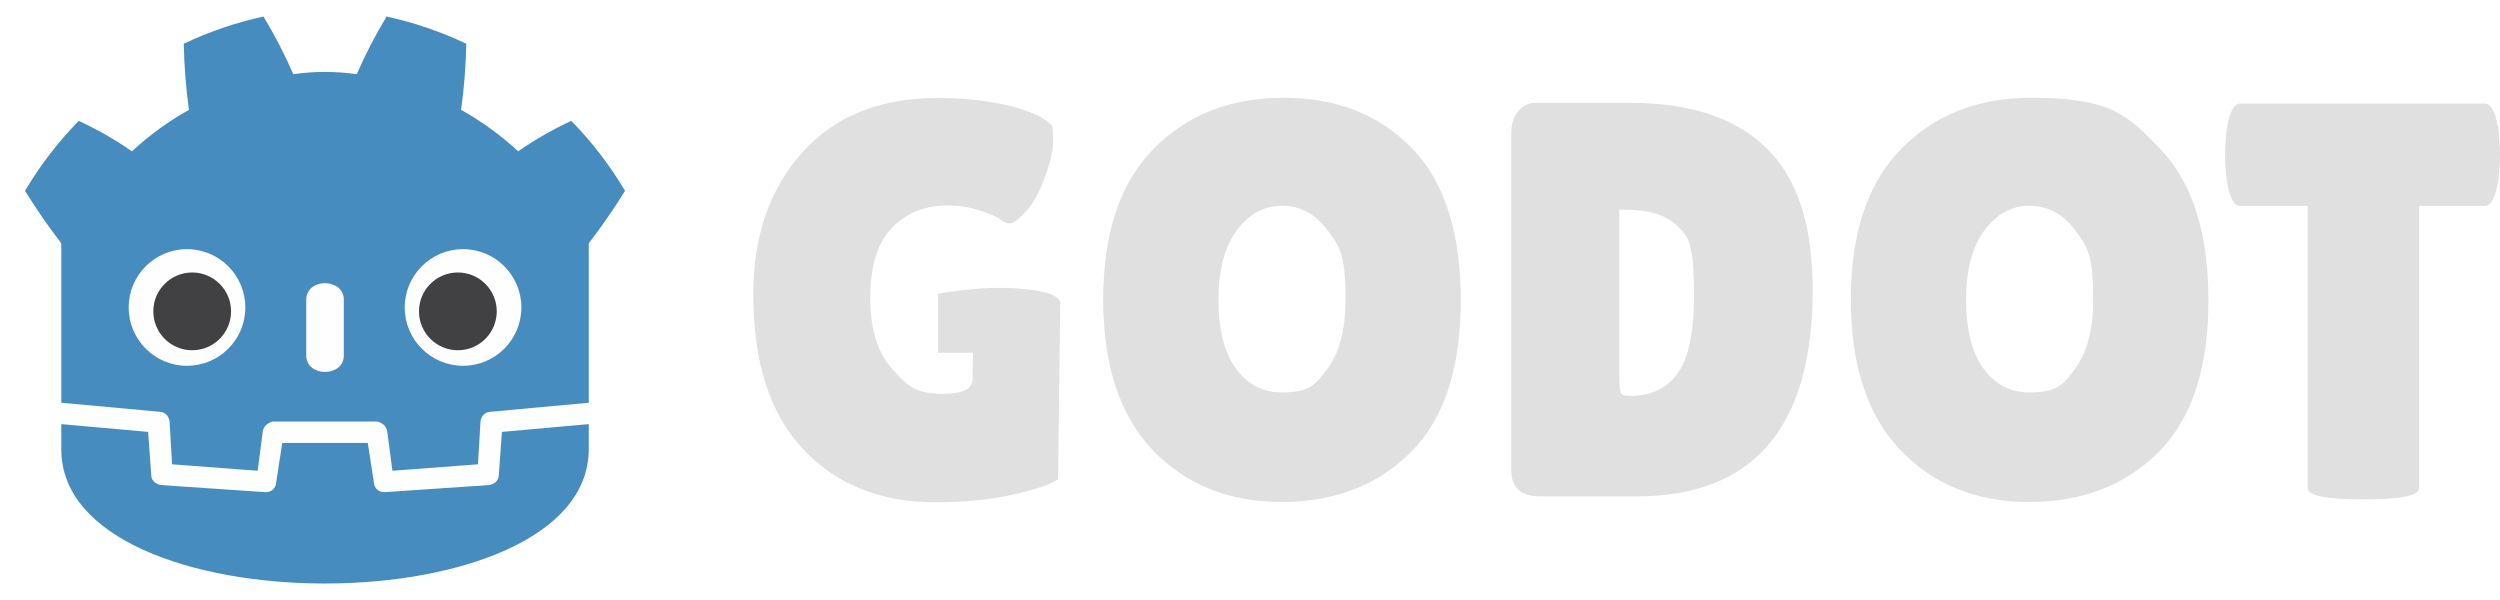
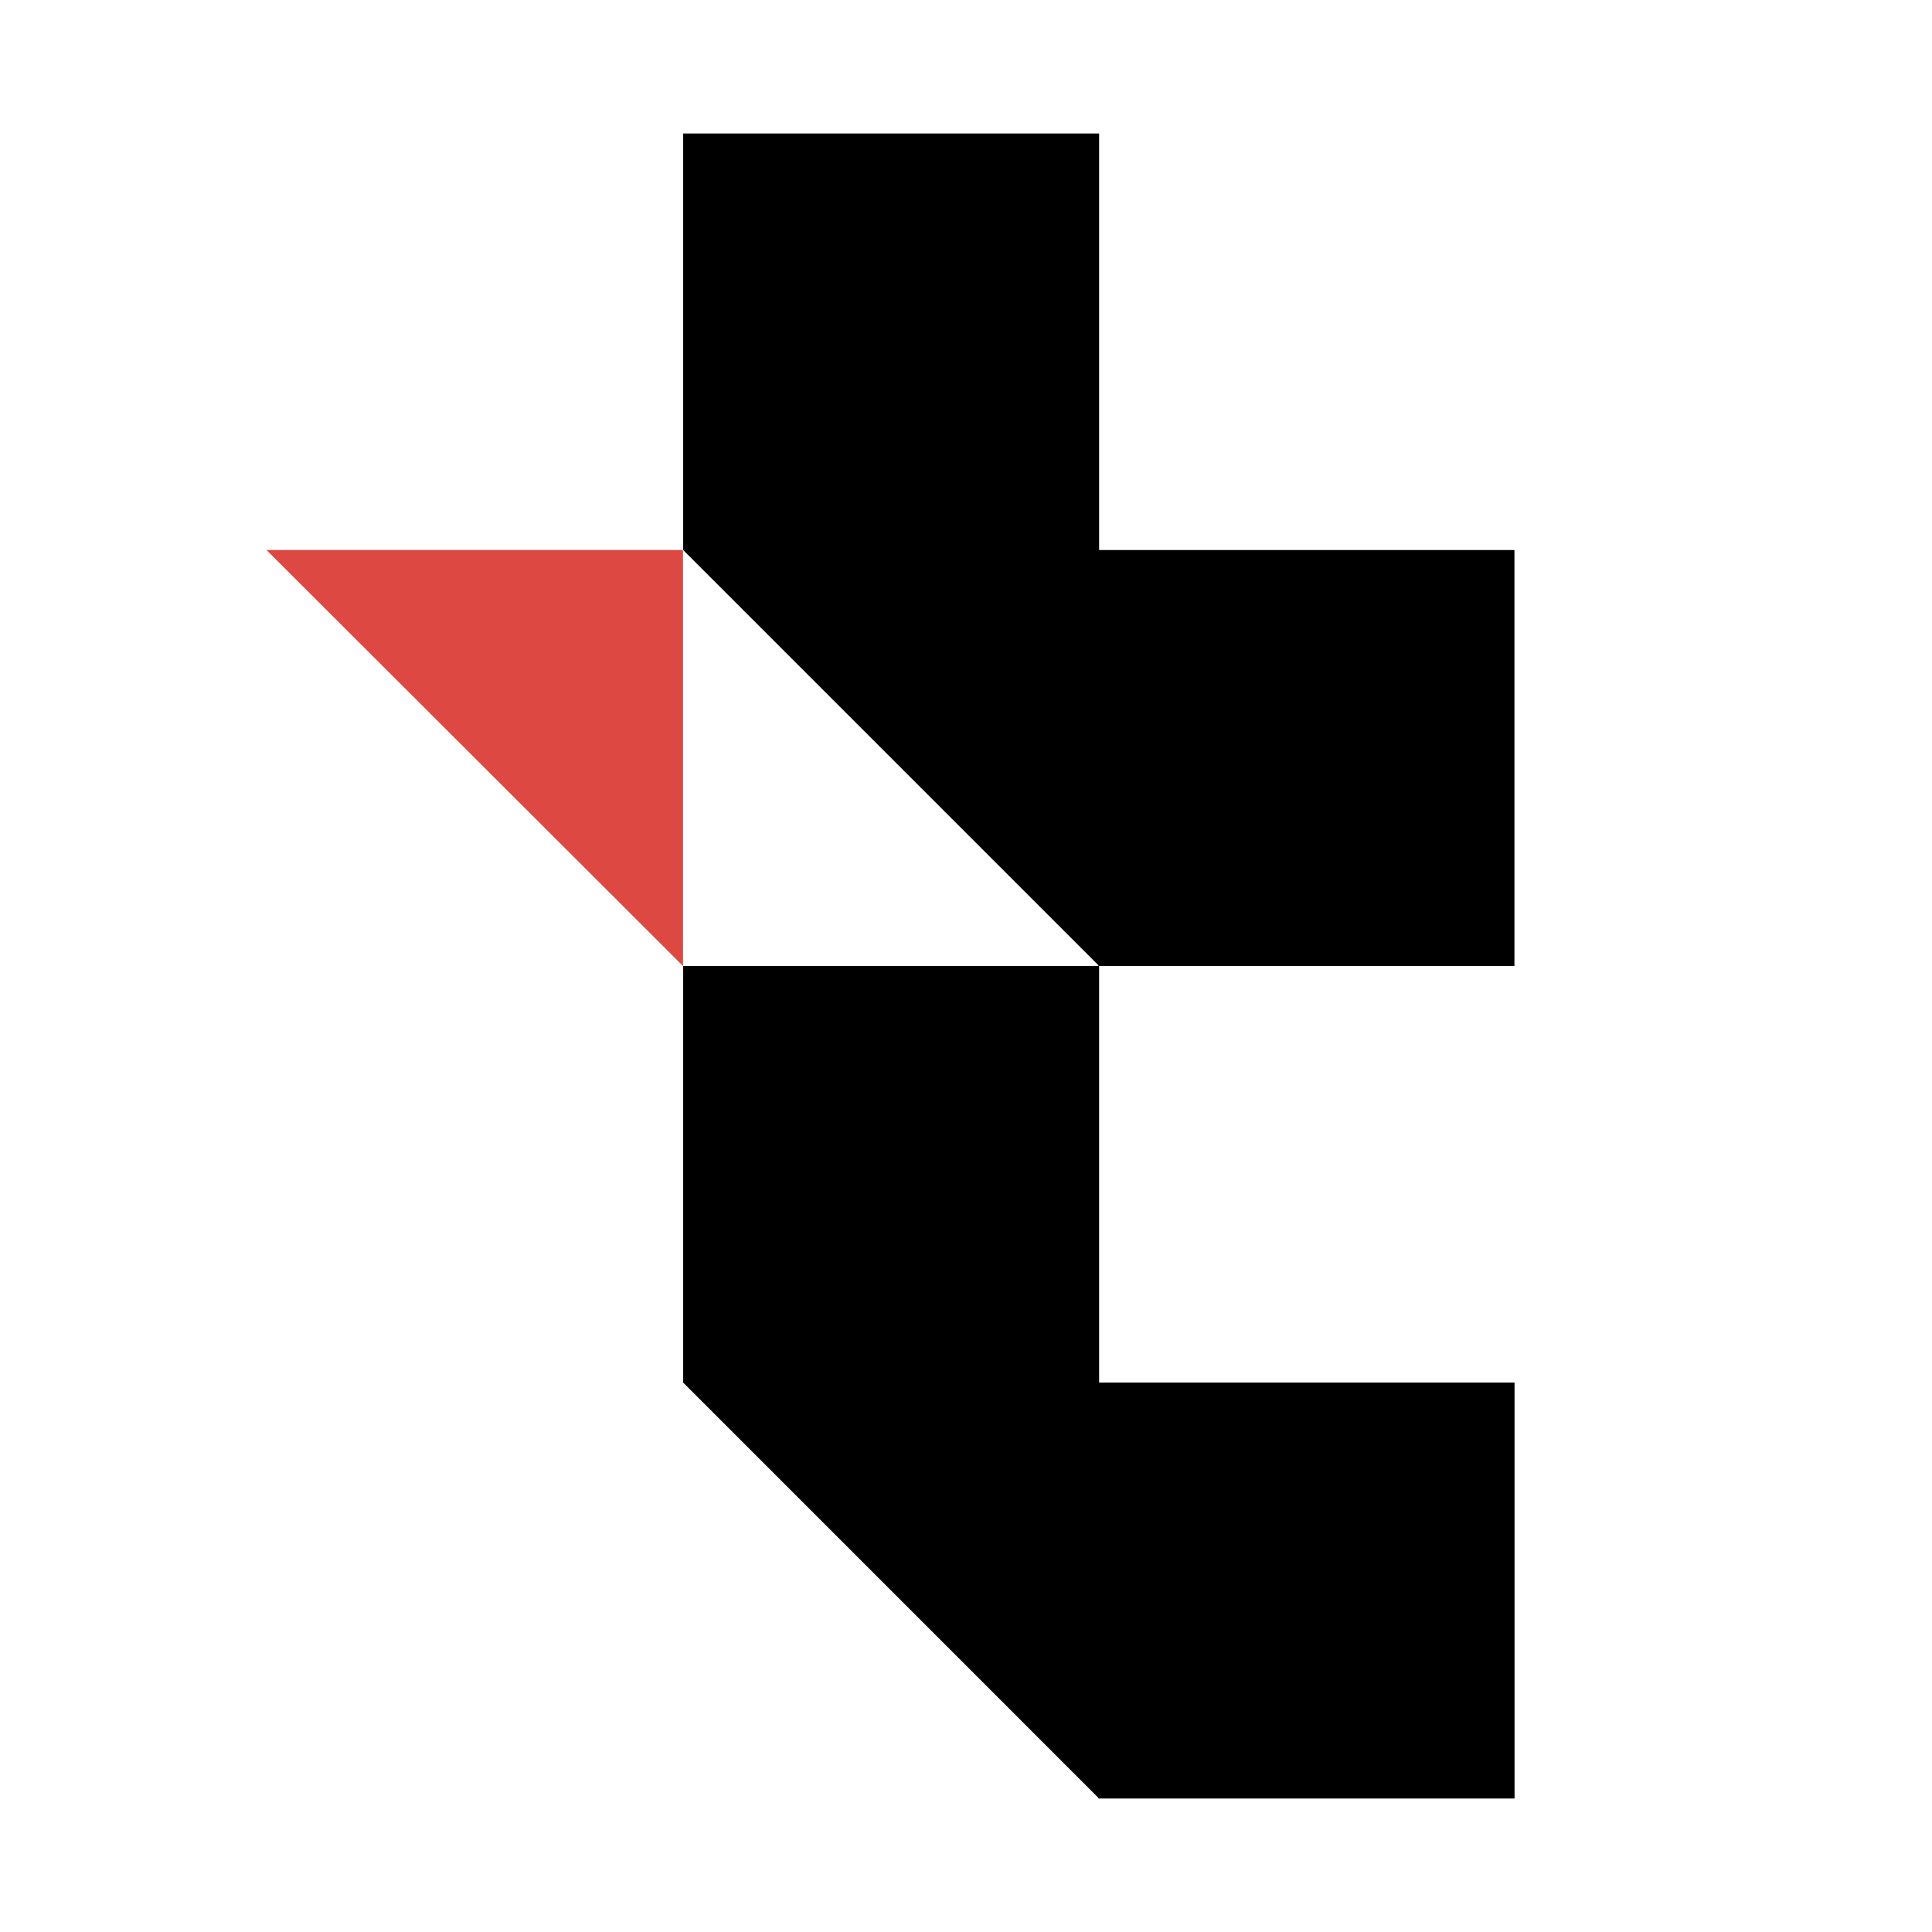
- <svg xmlns="http://www.w3.org/2000/svg" width="100" height="24" stroke-linejoin="round">
-   <path fill="#e0e0e0" d="M40.122 11.514c-1.211-.019-2.597.234-2.597.234v2.364h1.393l-.015 1.052q0 .587-1.159.587c-1.159 0-1.454-.328-2.045-.979q-.89-.98-.889-2.867 0-1.89.865-2.79.866-.899 2.261-.899c.411.003.821.067 1.214.191q.63.192.844.358.212.172.405.17.19 0 .616-.45.43-.45.767-1.359c.224-.61.337-1.076.337-1.407a6 6 0 0 0-.023-.674q-.47-.517-1.744-.821-1.268-.305-2.844-.304-3.463 0-5.419 2.181-1.957 2.182-1.957 5.668 0 4.094 2.001 6.207 2.002 2.114 5.263 2.113 1.754 0 3.114-.303 1.361-.303 1.811-.619l.09-7.038c0-.408-1.079-.594-2.289-.615M51.279 8.23q-1.078 0-1.81.989-.73.99-.731 2.776 0 1.79.698 2.745.697.957 1.832.957c1.135 0 1.372-.323 1.844-.969q.709-.966.709-2.766c0-1.8-.244-2.122-.731-2.767q-.73-.965-1.811-.965m-.011 11.85q-3.16 0-5.15-2.067-1.989-2.07-1.989-6.039 0-3.97 2.011-6.017 2.014-2.046 5.196-2.046 3.183-.001 5.138 2.014 1.958 2.013 1.957 6.094t-2.001 6.073q-2.002 1.988-5.162 1.988M64.77 8.386v6.727q0 .47.068.595c.068.125.18.124.404.124q1.238 0 1.879-.923.641-.921.64-3.069c-.001-2.148-.222-2.366-.663-2.799q-.664-.654-2.103-.655zm-4.317 10.436V5.33q0-.563.282-.891a.92.92 0 0 1 .73-.326h3.756q3.575 0 5.429 1.801 1.857 1.798 1.857 5.666 0 8.276-7.063 8.276h-3.845q-1.146 0-1.147-1.034M81.186 8.23q-1.08 0-1.812.989-.73.99-.73 2.776 0 1.79.697 2.745.697.957 1.833.957c1.136 0 1.372-.323 1.844-.969q.709-.966.709-2.766c0-1.8-.244-2.122-.731-2.767q-.73-.965-1.81-.965m-.012 11.85q-3.16 0-5.15-2.067-1.99-2.07-1.99-6.039 0-3.97 2.012-6.017 2.014-2.046 5.196-2.046c3.182 0 3.834.67 5.138 2.014q1.957 2.013 1.957 6.094t-2.002 6.073q-2.001 1.988-5.161 1.988m15.587-.552q0 .448-2.226.449-2.227-.001-2.228-.449V8.238h-2.698q-.382 0-.539-1.036a7 7 0 0 1-.066-1.011q0-.517.065-1.012c.105-.688.285-1.036.54-1.036h9.783q.382.001.541 1.036a7.7 7.7 0 0 1 0 2.023q-.16 1.036-.541 1.036h-2.631z" />
-   <g fill="#fefefe" transform="translate(-.27 -1.335)scale(.02592)">
-     <path d="M105 673v33q407 354 814 0v-33z" />
-     <path fill="#478cbf" d="m105 673 152 14q12 1 15 14l4 67 132 10 8-61q2-11 15-15h162q13 4 15 15l8 61 132-10 4-67q3-13 15-14l152-14V427q30-39 56-81-35-59-83-108-43 20-82 47-40-37-88-64 7-51 8-102-59-28-123-42-26 43-46 89-49-7-98 0-20-46-46-89-64 14-123 42 1 51 8 102-48 27-88 64-39-27-82-47-48 49-83 108 26 42 56 81zm0 33v39c0 276 813 276 814 0v-39l-134 12-5 69q-2 10-14 13l-162 11q-12 0-16-11l-10-65H446l-10 65q-4 11-16 11l-162-11q-12-3-14-13l-5-69z" />
-     <path d="M483 600c0 34 58 34 58 0v-86c0-34-58-34-58 0z" />
-     <circle cx="725" cy="526" r="90" />
-     <circle cx="299" cy="526" r="90" />
-   </g>
-   <g fill="#414042" transform="translate(-.27 -1.335)scale(.02592)">
-     <circle cx="307" cy="532" r="60" />
-     <circle cx="717" cy="532" r="60" />
-   </g>
+ <svg xmlns="http://www.w3.org/2000/svg" id="Layer_1" data-name="Layer 1" viewBox="0 0 512 512">
+   <path d="M291.28,256V145.77H181.05Z" />
+   <path d="M401.34,256H291.1l-4.83-110.24H401.34Z" />
+   <path d="M291.28,149.47l-110.23-3.7V35.37H291.28Z" />
+   <path d="M291.26,476.62V366.38l-110.39-.16Z" />
+   <path d="M401.37,476.63H291.13l-5.31-110.24H401.37Z" />
+   <path d="M291.28,372l-110.23-5.63V256H291.28Z" />
+   <path d="M181,256V145.77H70.63Z" fill="#de4842" />
</svg>
